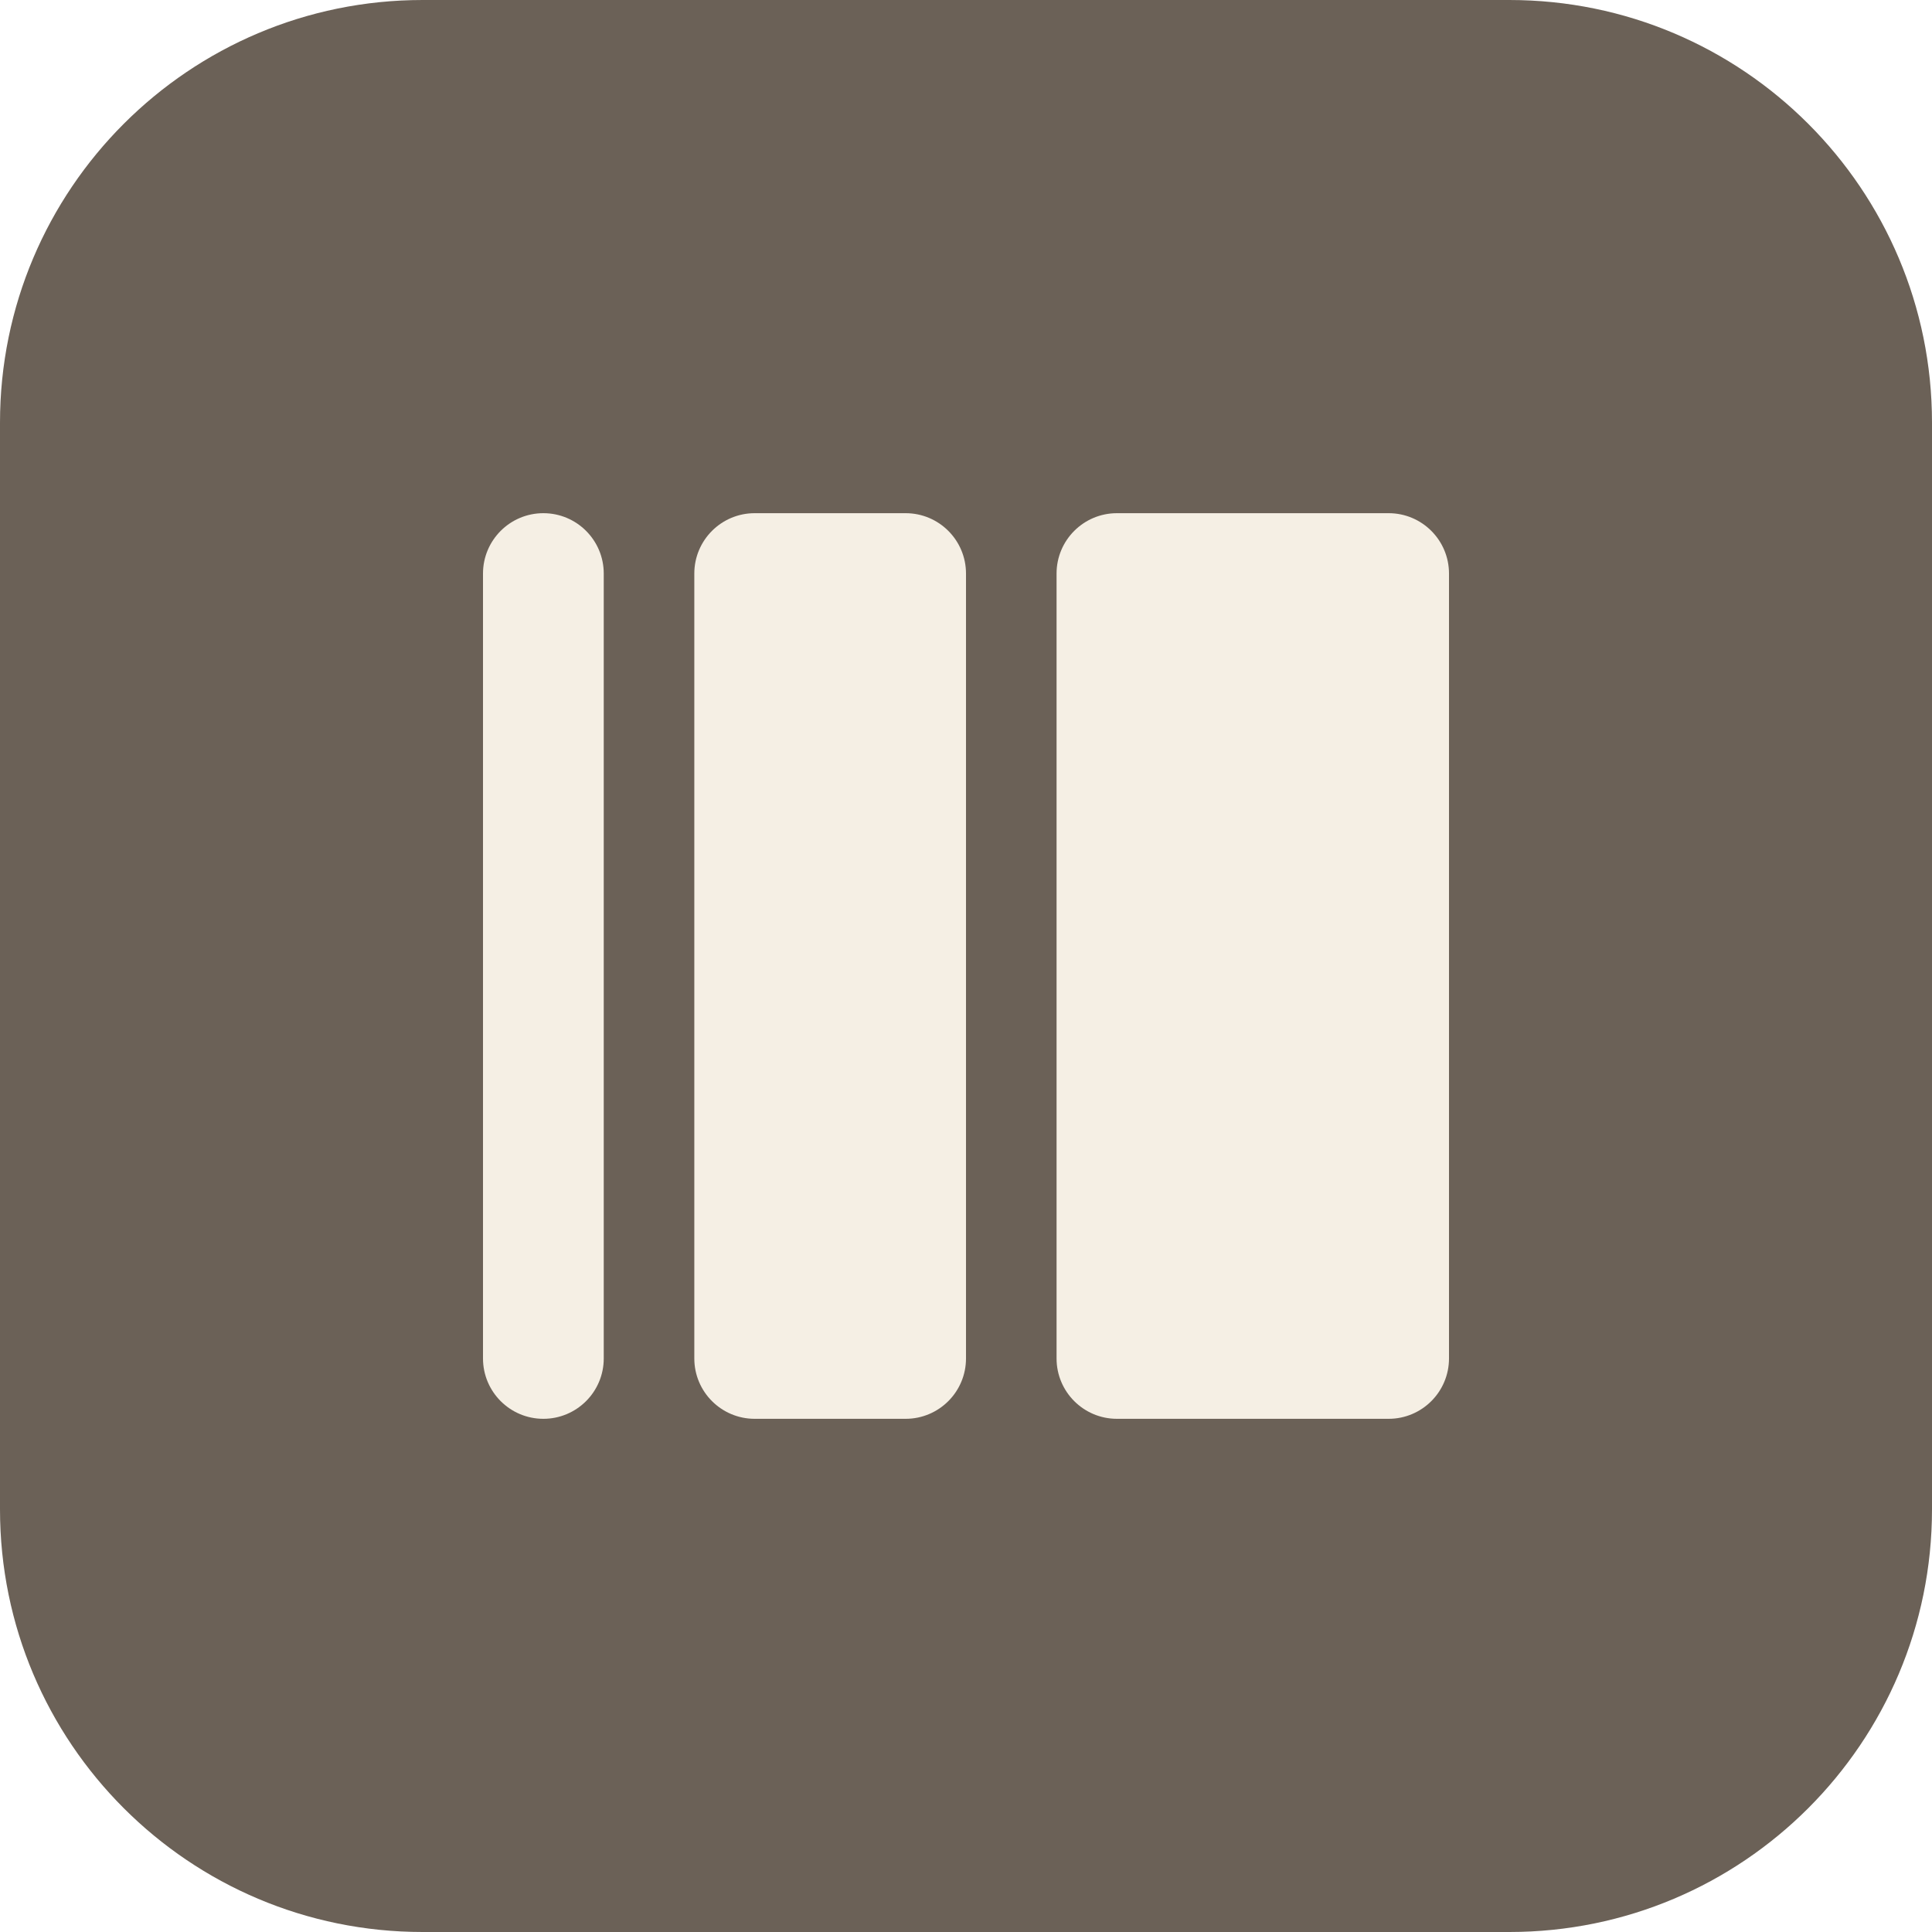
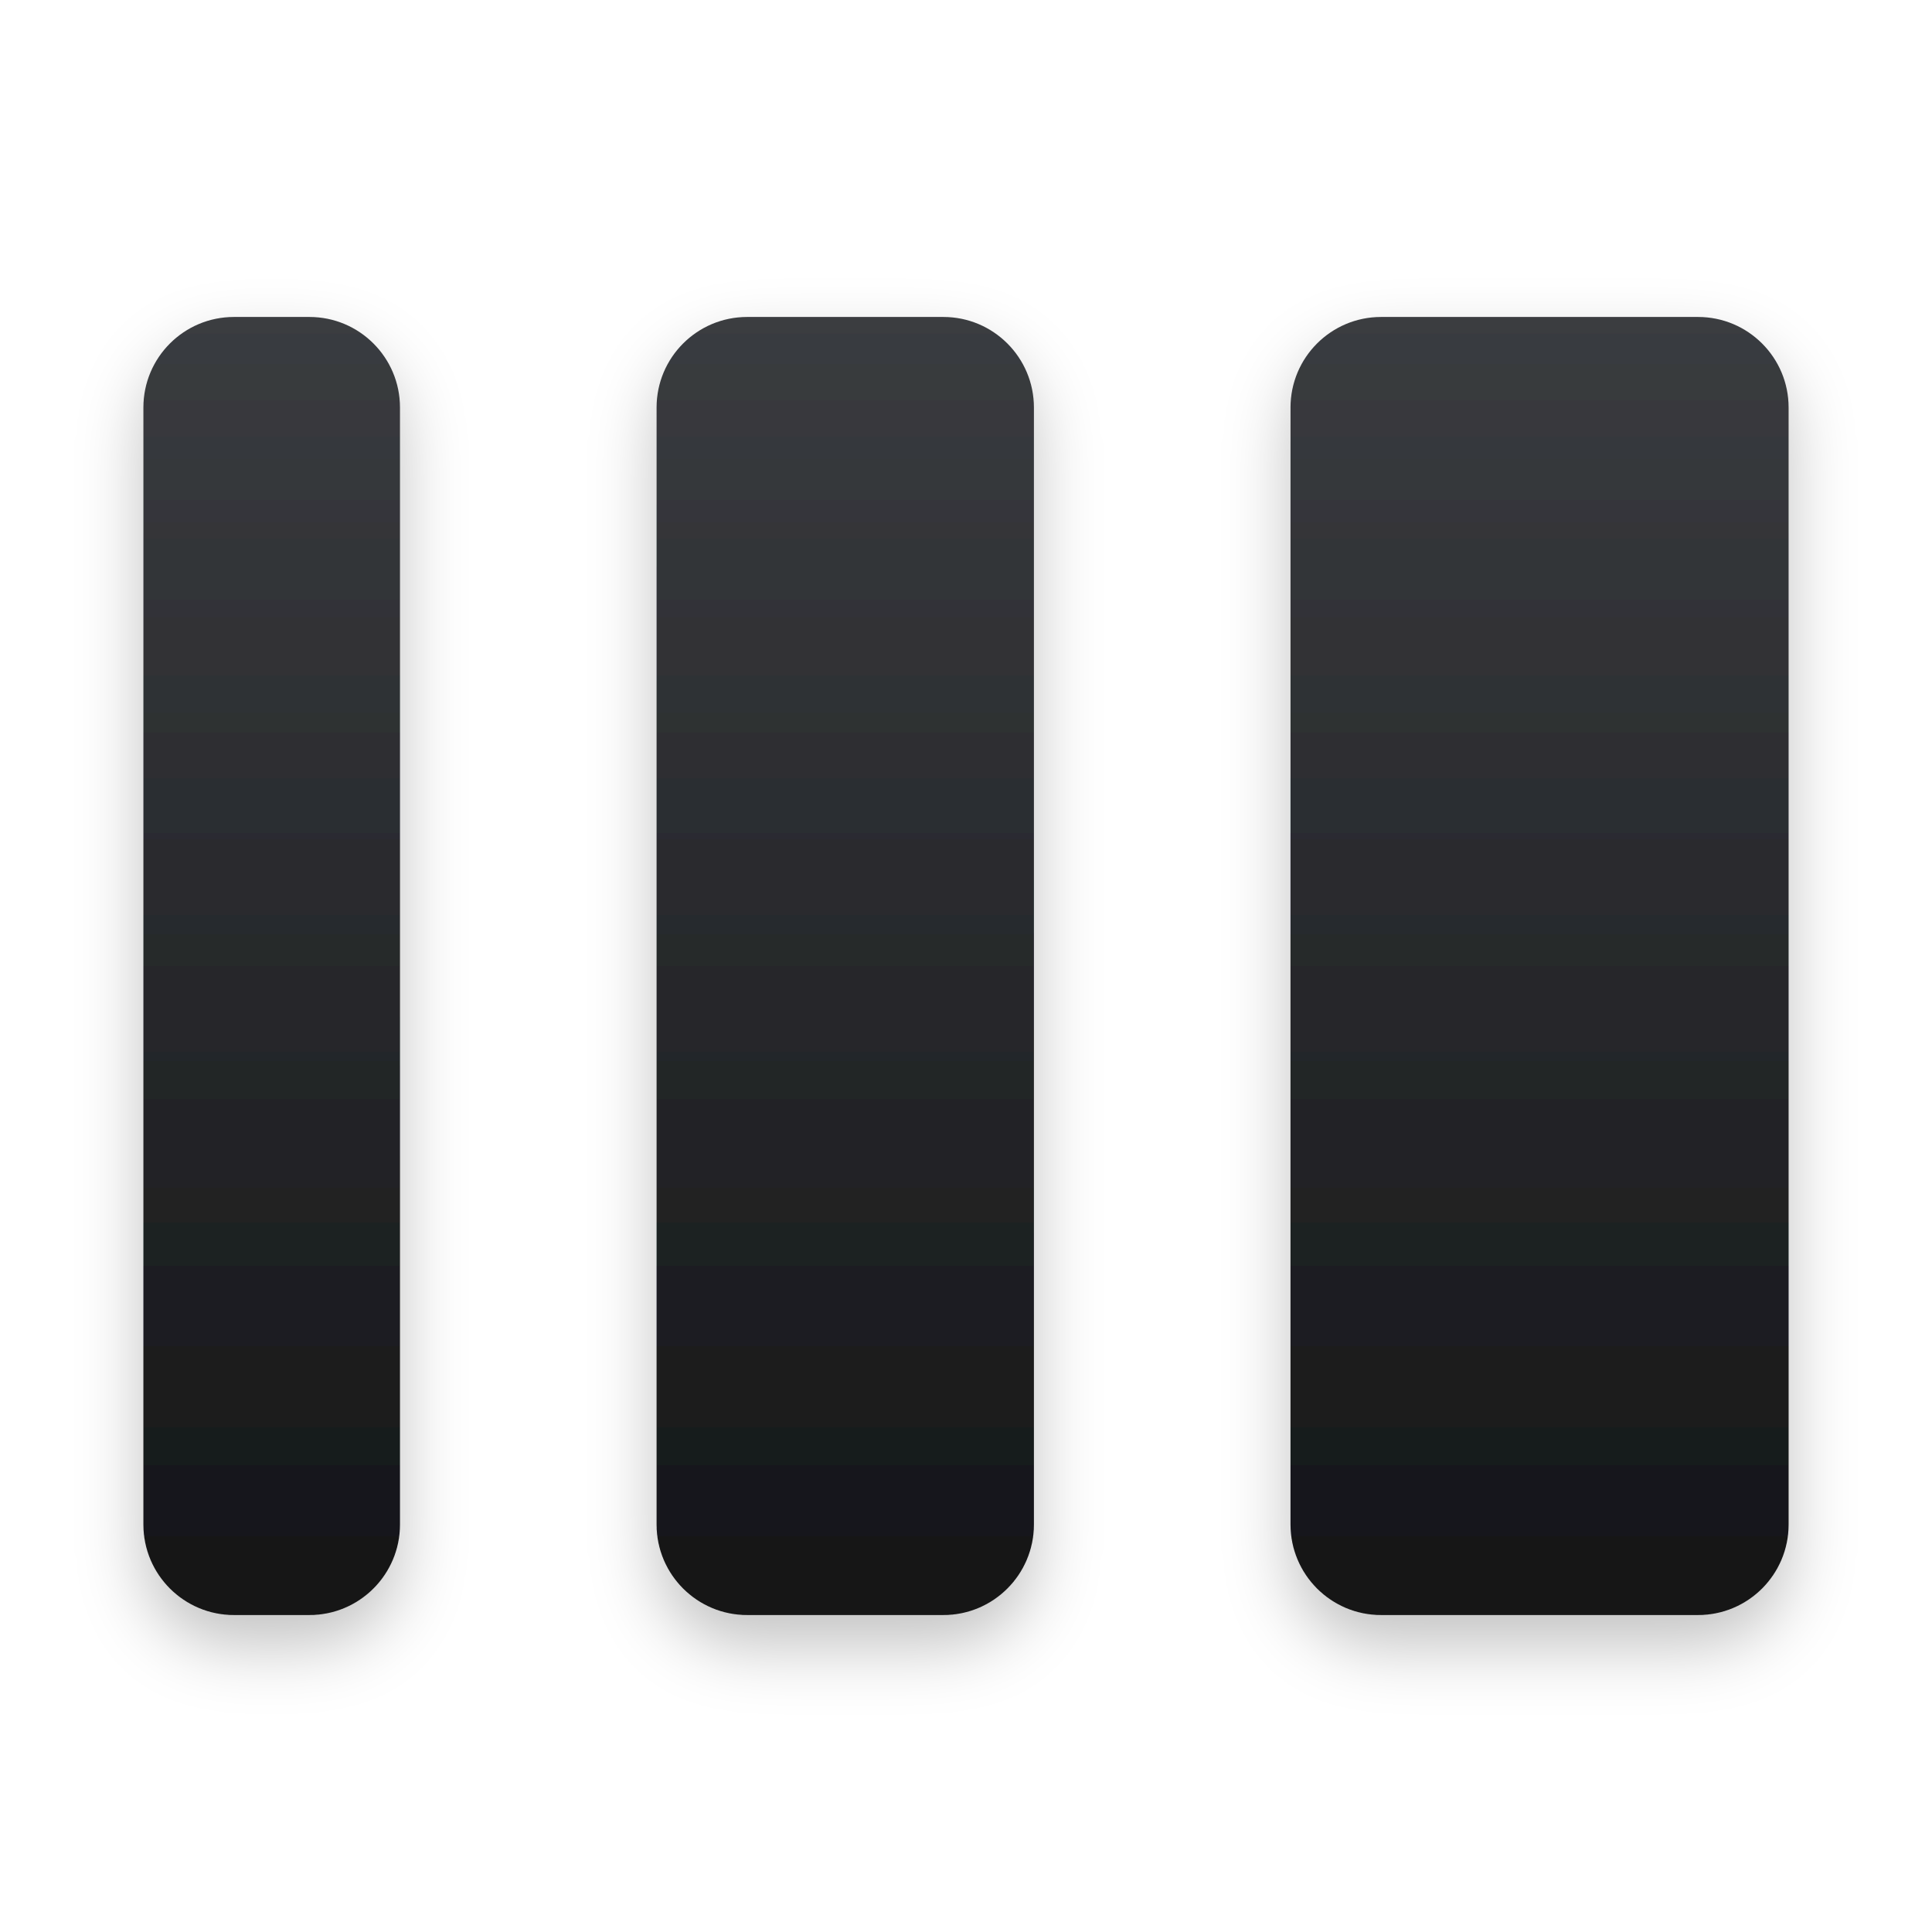
<svg xmlns="http://www.w3.org/2000/svg" viewBox="0 0 128 128" width="128" height="128" role="img" aria-label="Warp Station">
-   <rect width="128" height="128" rx="28" fill="#6B6157" />
-   <g fill="#F5EFE4">
-     <rect x="32" y="34" width="8" height="60" rx="4" />
-     <rect x="46" y="34" width="18" height="60" rx="4" />
-     <rect x="70" y="34" width="26" height="60" rx="4" />
+   <defs>
+     <linearGradient id="g" x1="0" y1="0" x2="0" y2="1">
+       <stop offset="0" stop-color="#3A3C40" />
+       <stop offset="1" stop-color="#141517" />
+     </linearGradient>
+     <filter id="s" x="-20%" y="-20%" width="140%" height="140%">
+       <feDropShadow dx="0" dy="2" stdDeviation="2.2" flood-color="#000000" flood-opacity="0.24" />
+     </filter>
+   </defs>
+   <g fill="url(#g)" filter="url(#s)">
+     <rect x="9.5" y="21" width="17" height="86" rx="6" />
+     <rect x="43.5" y="21" width="25" height="86" rx="6" />
+     <rect x="85.5" y="21" width="33" height="86" rx="6" />
  </g>
</svg>
